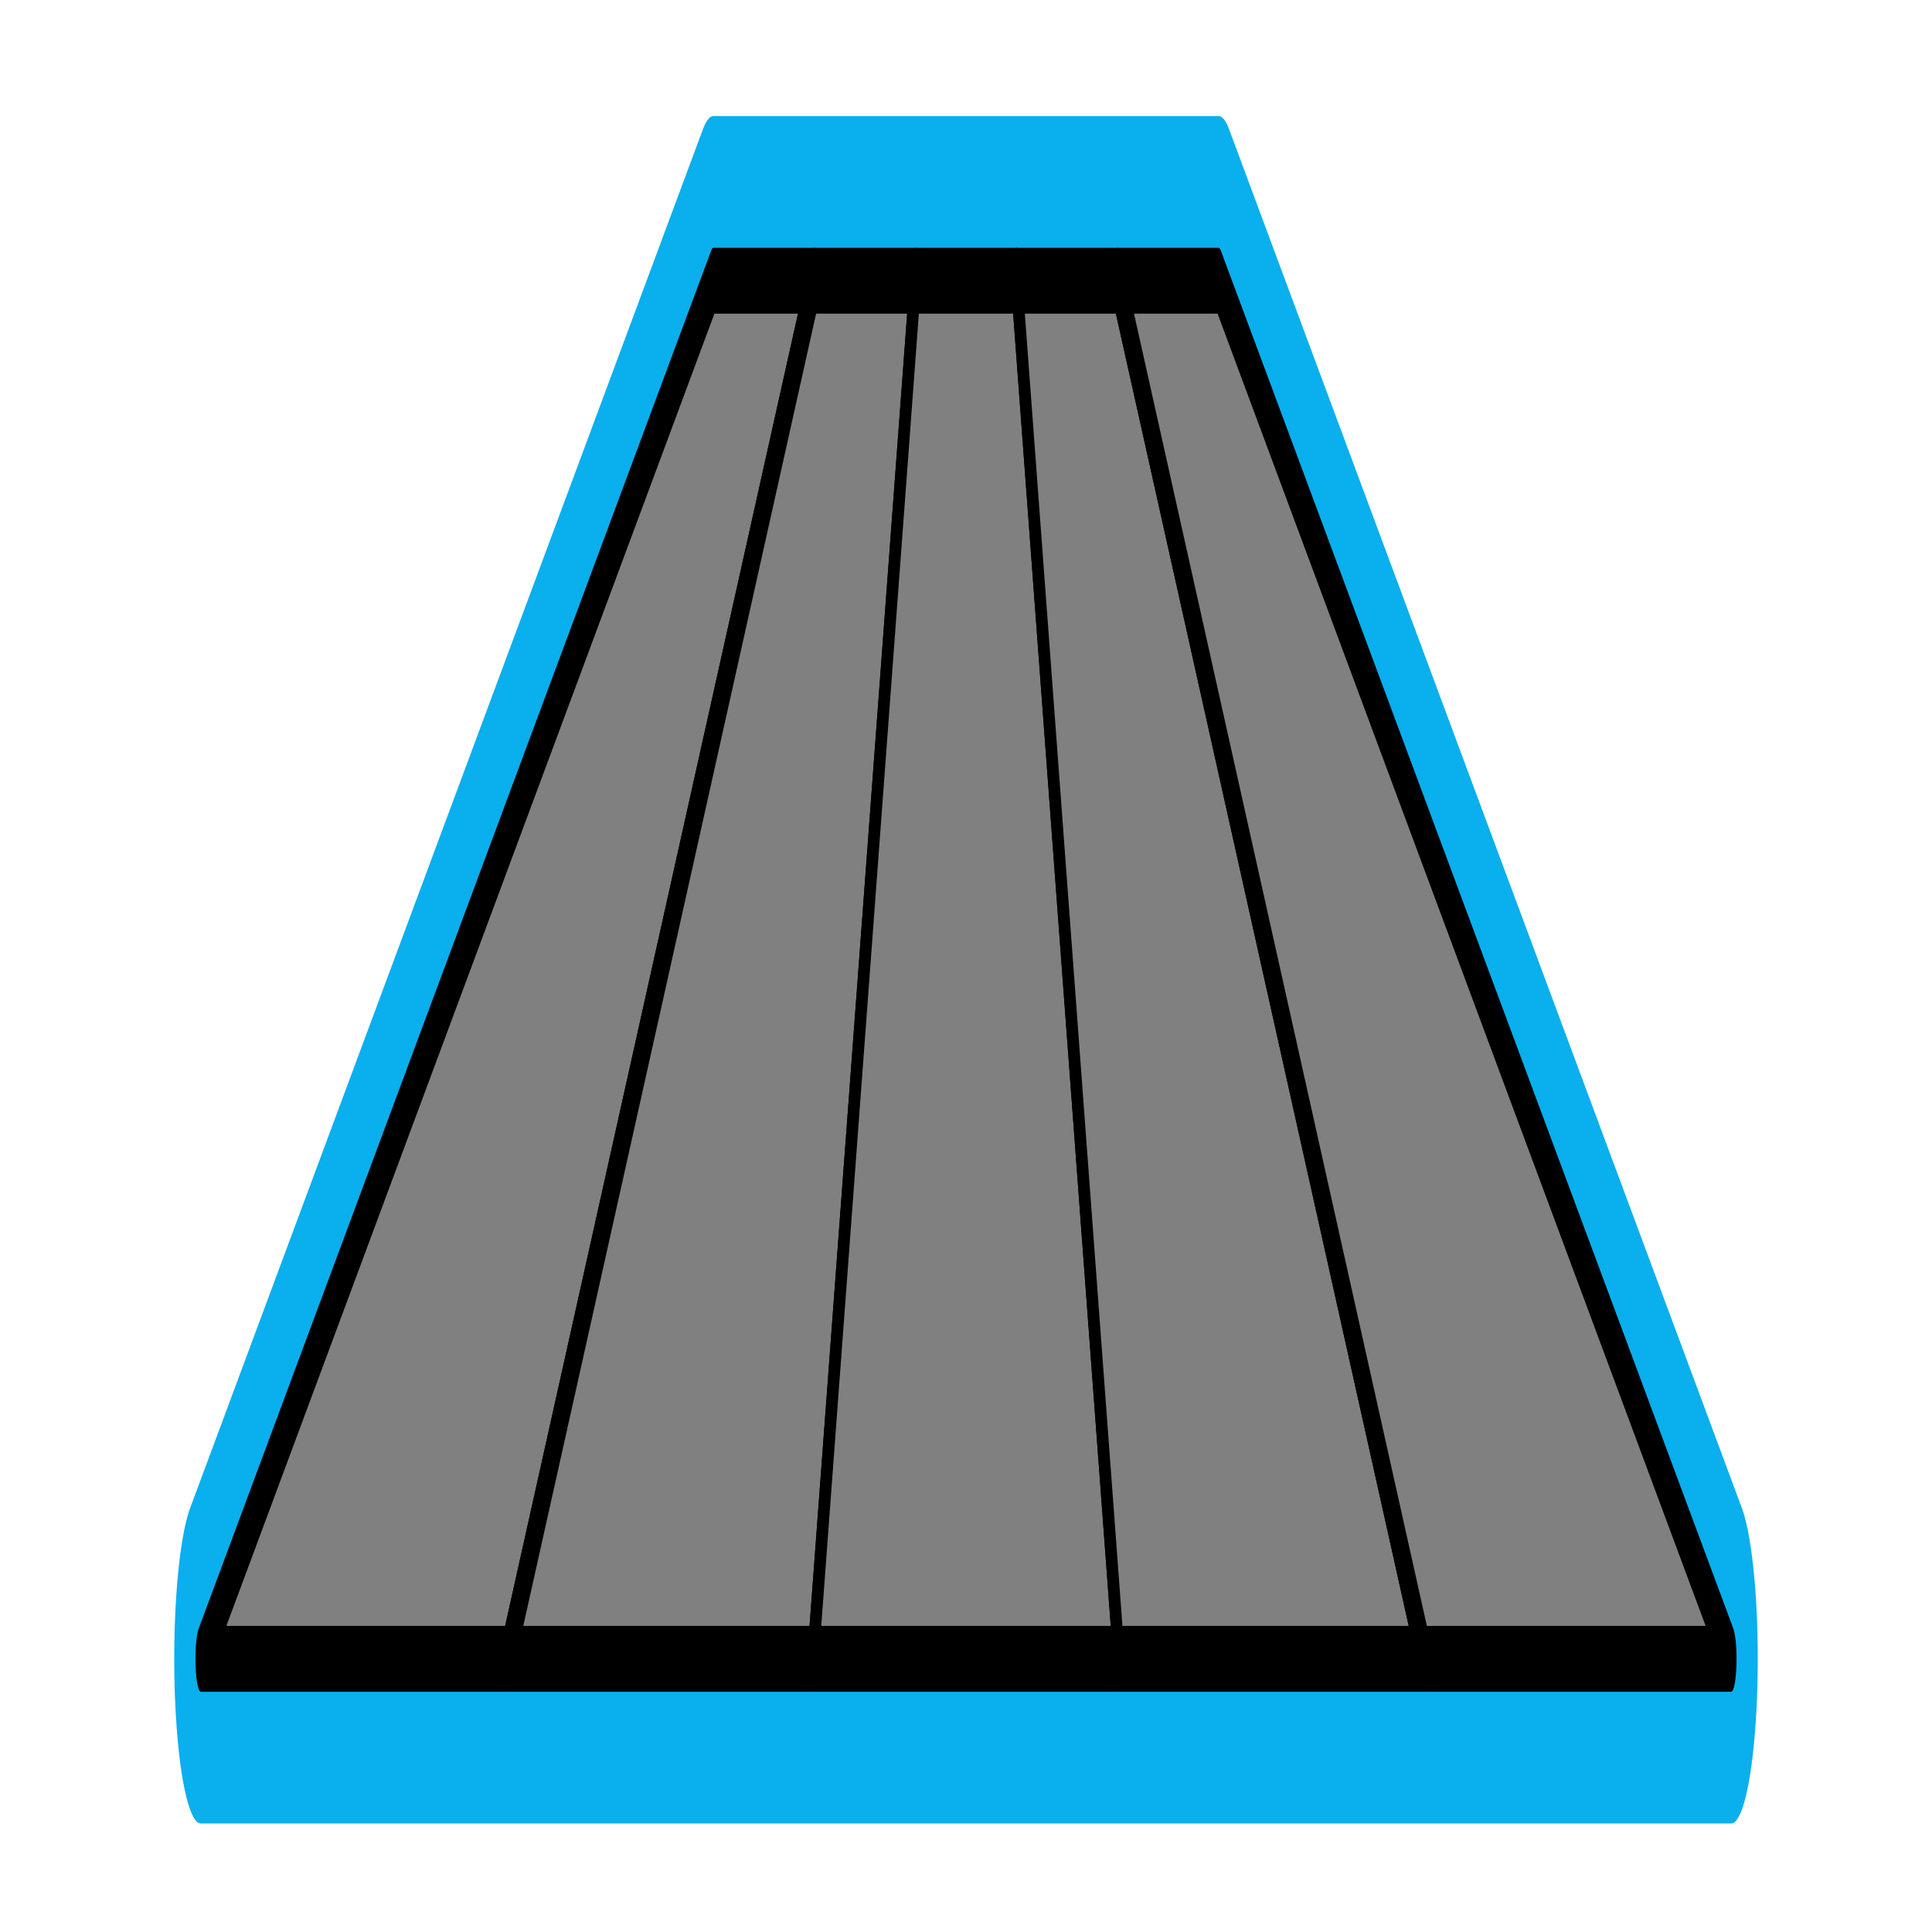
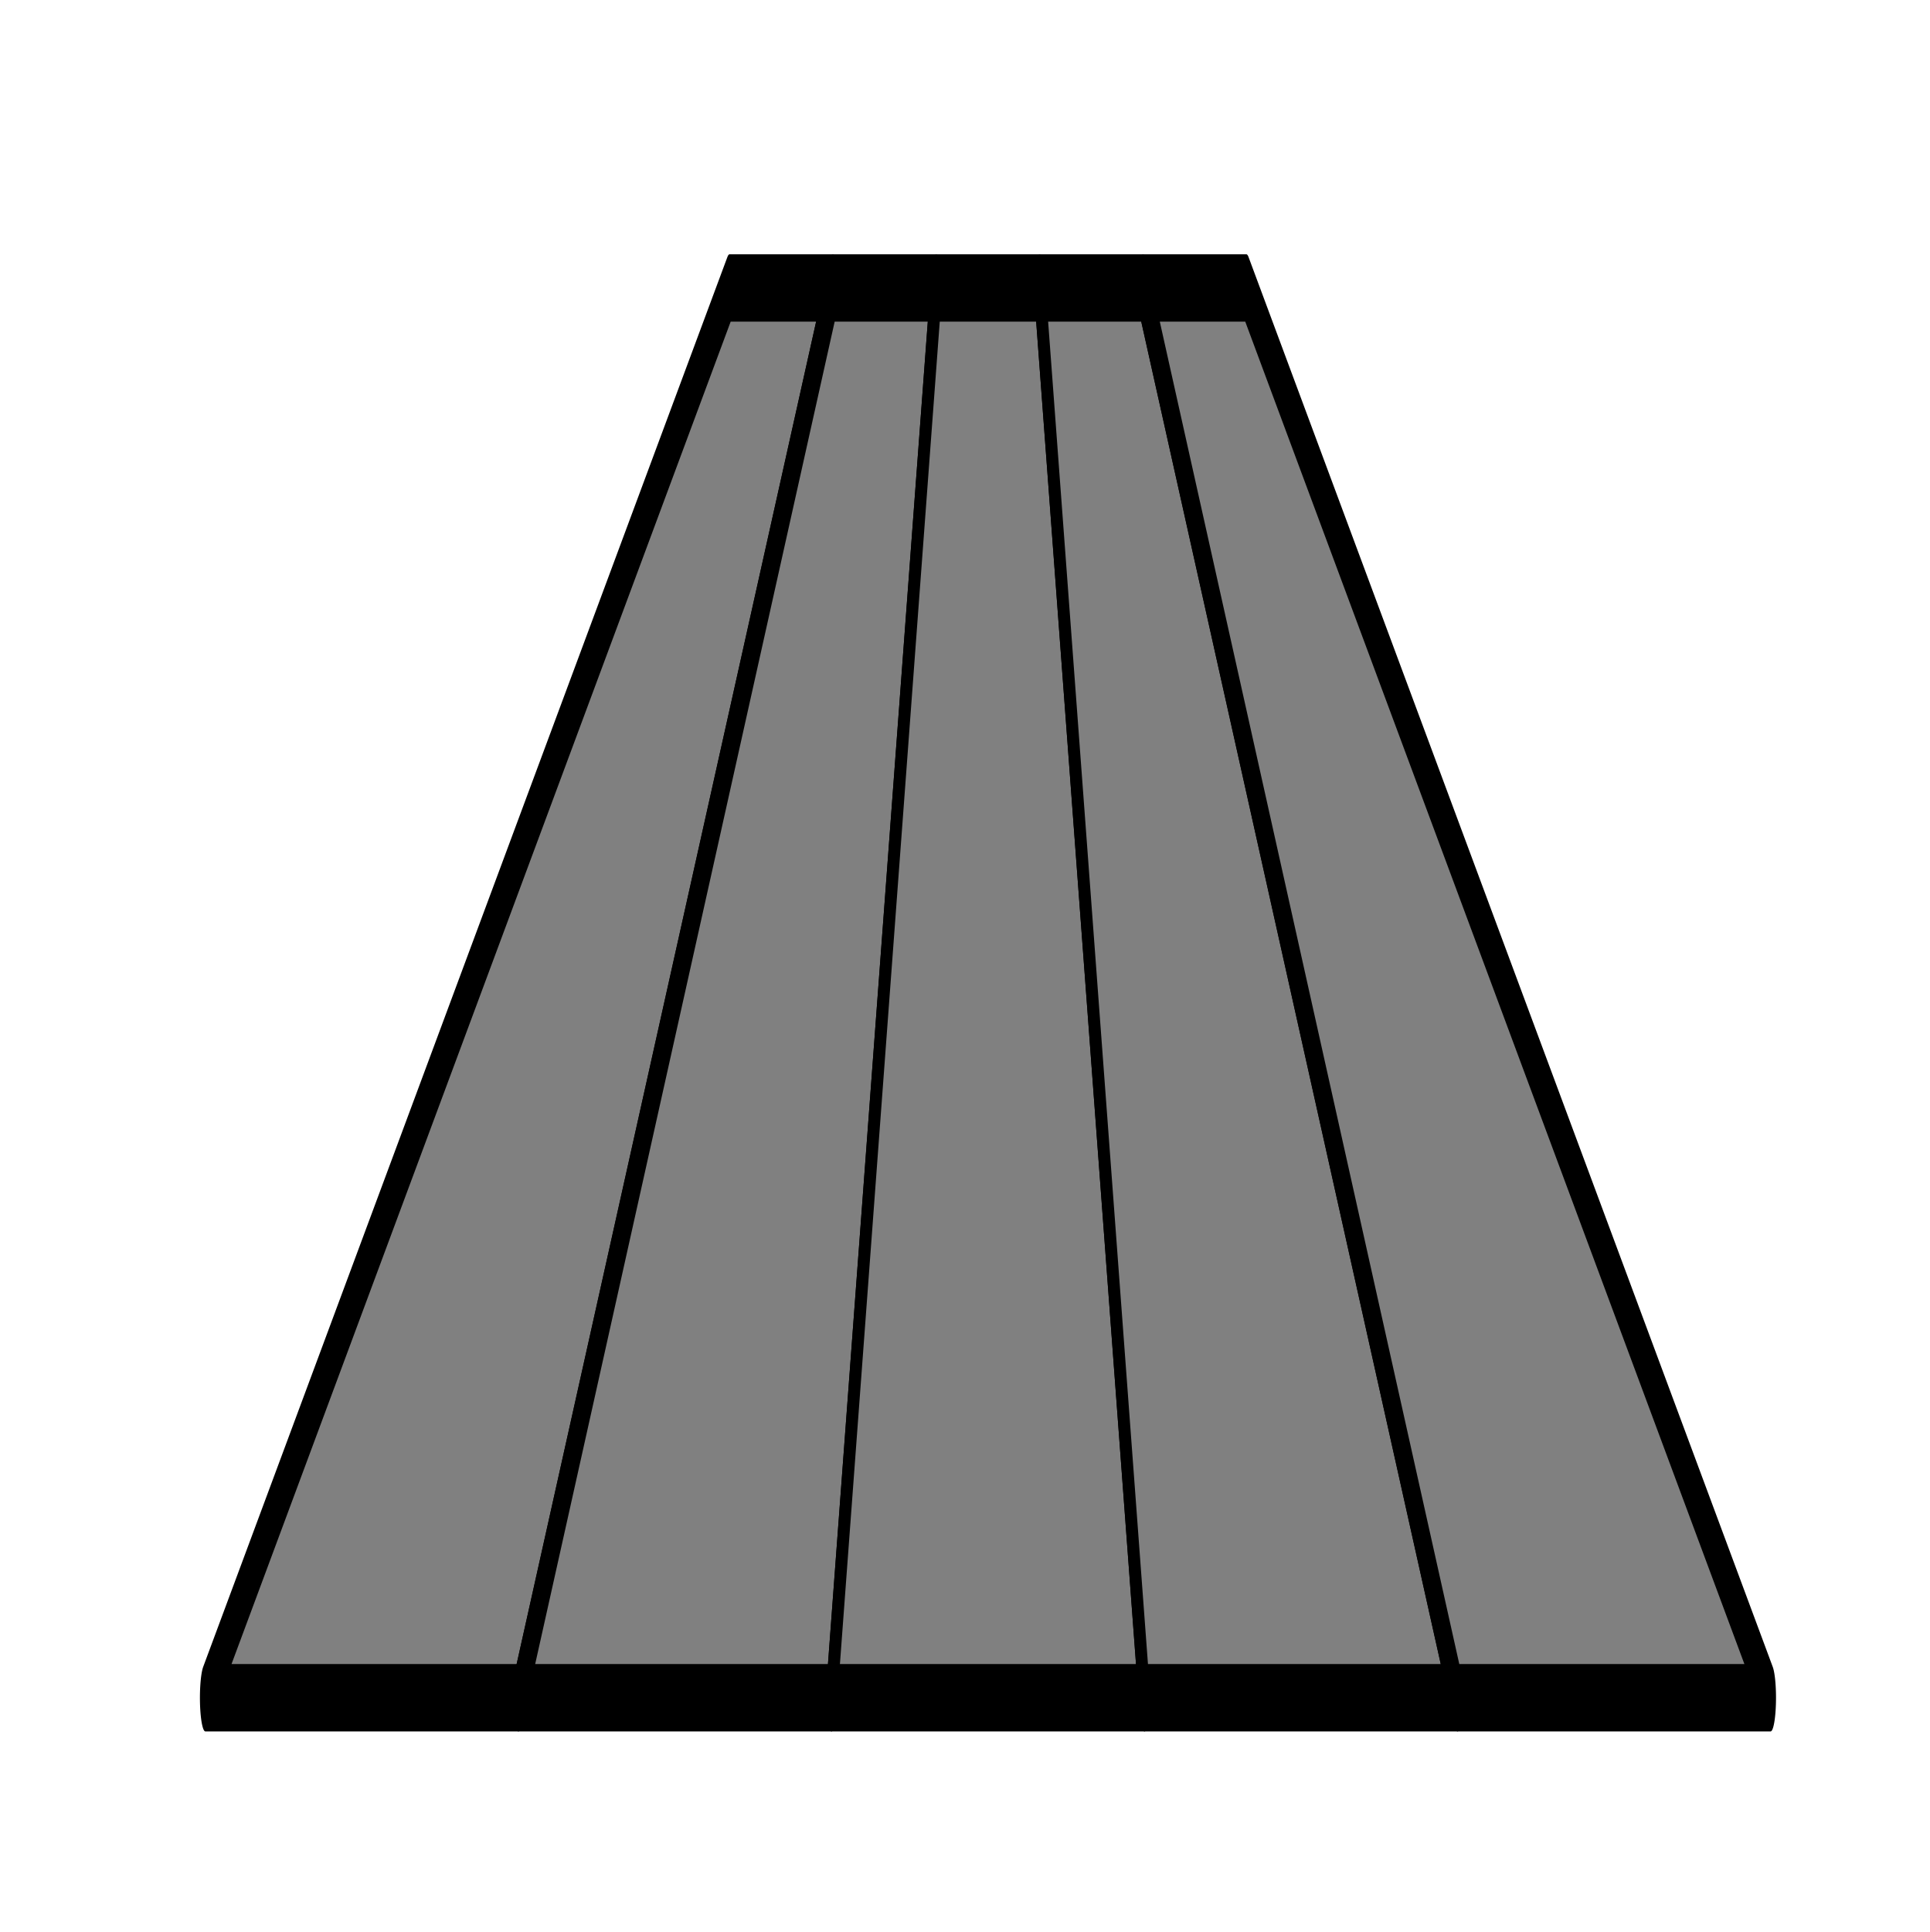
- <svg xmlns="http://www.w3.org/2000/svg" width="100%" height="100%" viewBox="0 0 1024 1024" version="1.1" xml:space="preserve" style="fill-rule:evenodd;clip-rule:evenodd;stroke-linecap:round;stroke-linejoin:round;stroke-miterlimit:1.5;">
-   <g transform="matrix(0.161248,0,0,1,201.6288,-3.405234)">
-     <path d="M2755.364,152.194L4440.05,882.617L-590.446,882.617L1094.24,152.194L2755.364,152.194Z" style="fill:rgb(128,128,128);stroke:rgb(10,175,238);stroke-width:174.52px;" />
-   </g>
-   <g transform="matrix(1,0,0,1,0,2)">
-     <g transform="matrix(1,0,0,1,118.8072,-5.405234)">
-       <g transform="matrix(0.161248,0,0,1,82.82158,0)">
-         <path d="M1426.465,152.194L415.653,882.617L-590.446,882.617L1094.24,152.194L1426.465,152.194Z" style="fill:rgb(128,128,128);stroke:black;stroke-width:34.9px;" />
-       </g>
-       <g transform="matrix(0.161248,0,0,1,200.6012,0)">
-         <path d="M1028.266,152.194L691.329,882.617L-314.77,882.617L696.042,152.194L1028.266,152.194Z" style="fill:rgb(128,128,128);stroke:black;stroke-width:34.9px;" />
-       </g>
-       <g transform="matrix(0.161248,0,0,1,318.3807,0)">
-         <path d="M630.068,152.194L967.005,882.617L-39.094,882.617L297.843,152.194L630.068,152.194Z" style="fill:rgb(128,128,128);stroke:black;stroke-width:34.9px;" />
-       </g>
-       <g transform="matrix(0.161248,0,0,1,436.1603,0)">
-         <path d="M231.869,152.194L1242.681,882.617L236.582,882.617L-100.355,152.194L231.869,152.194Z" style="fill:rgb(128,128,128);stroke:black;stroke-width:34.9px;" />
-       </g>
-       <g transform="matrix(0.161248,0,0,1,553.9399,0)">
-         <path d="M-166.329,152.194L1518.357,882.617L512.258,882.617L-498.554,152.194L-166.329,152.194Z" style="fill:rgb(128,128,128);stroke:black;stroke-width:34.9px;" />
+ <svg xmlns="http://www.w3.org/2000/svg" width="100%" height="100%" viewBox="0 0 1000 1001" version="1.1" xml:space="preserve" style="fill-rule:evenodd;clip-rule:evenodd;stroke-linecap:round;stroke-linejoin:round;stroke-miterlimit:1.5;">
+   <g transform="matrix(1,0,0,1,-5250,-1207)">
+     <g id="solo" transform="matrix(1,0,0,1,-23255,1207.416)">
+       <rect x="28505" y="0" width="1000" height="1000" style="fill:none;" />
+       <g transform="matrix(1,0,0,1,28505,2)">
+         <g transform="matrix(1,0,0,1,118.8072,-5.405234)">
+           <g transform="matrix(0.161248,0,0,1,82.82158,0)">
+             <path d="M1426.465,152.194L415.653,882.617L-590.446,882.617L1094.24,152.194L1426.465,152.194Z" style="fill:rgb(128,128,128);stroke:black;stroke-width:34.9px;" />
+           </g>
+           <g transform="matrix(0.161248,0,0,1,200.6012,0)">
+             <path d="M1028.266,152.194L691.329,882.617L-314.77,882.617L696.042,152.194L1028.266,152.194Z" style="fill:rgb(128,128,128);stroke:black;stroke-width:34.9px;" />
+           </g>
+           <g transform="matrix(0.161248,0,0,1,318.3807,0)">
+             <path d="M630.068,152.194L967.005,882.617L-39.094,882.617L297.843,152.194L630.068,152.194Z" style="fill:rgb(128,128,128);stroke:black;stroke-width:34.9px;" />
+           </g>
+           <g transform="matrix(0.161248,0,0,1,436.1603,0)">
+             <path d="M231.869,152.194L1242.681,882.617L236.582,882.617L-100.355,152.194L231.869,152.194Z" style="fill:rgb(128,128,128);stroke:black;stroke-width:34.9px;" />
+           </g>
+           <g transform="matrix(0.161248,0,0,1,553.9399,0)">
+             <path d="M-166.329,152.194L1518.357,882.617L512.258,882.617L-498.554,152.194L-166.329,152.194Z" style="fill:rgb(128,128,128);stroke:black;stroke-width:34.9px;" />
+           </g>
+         </g>
      </g>
    </g>
  </g>
</svg>
